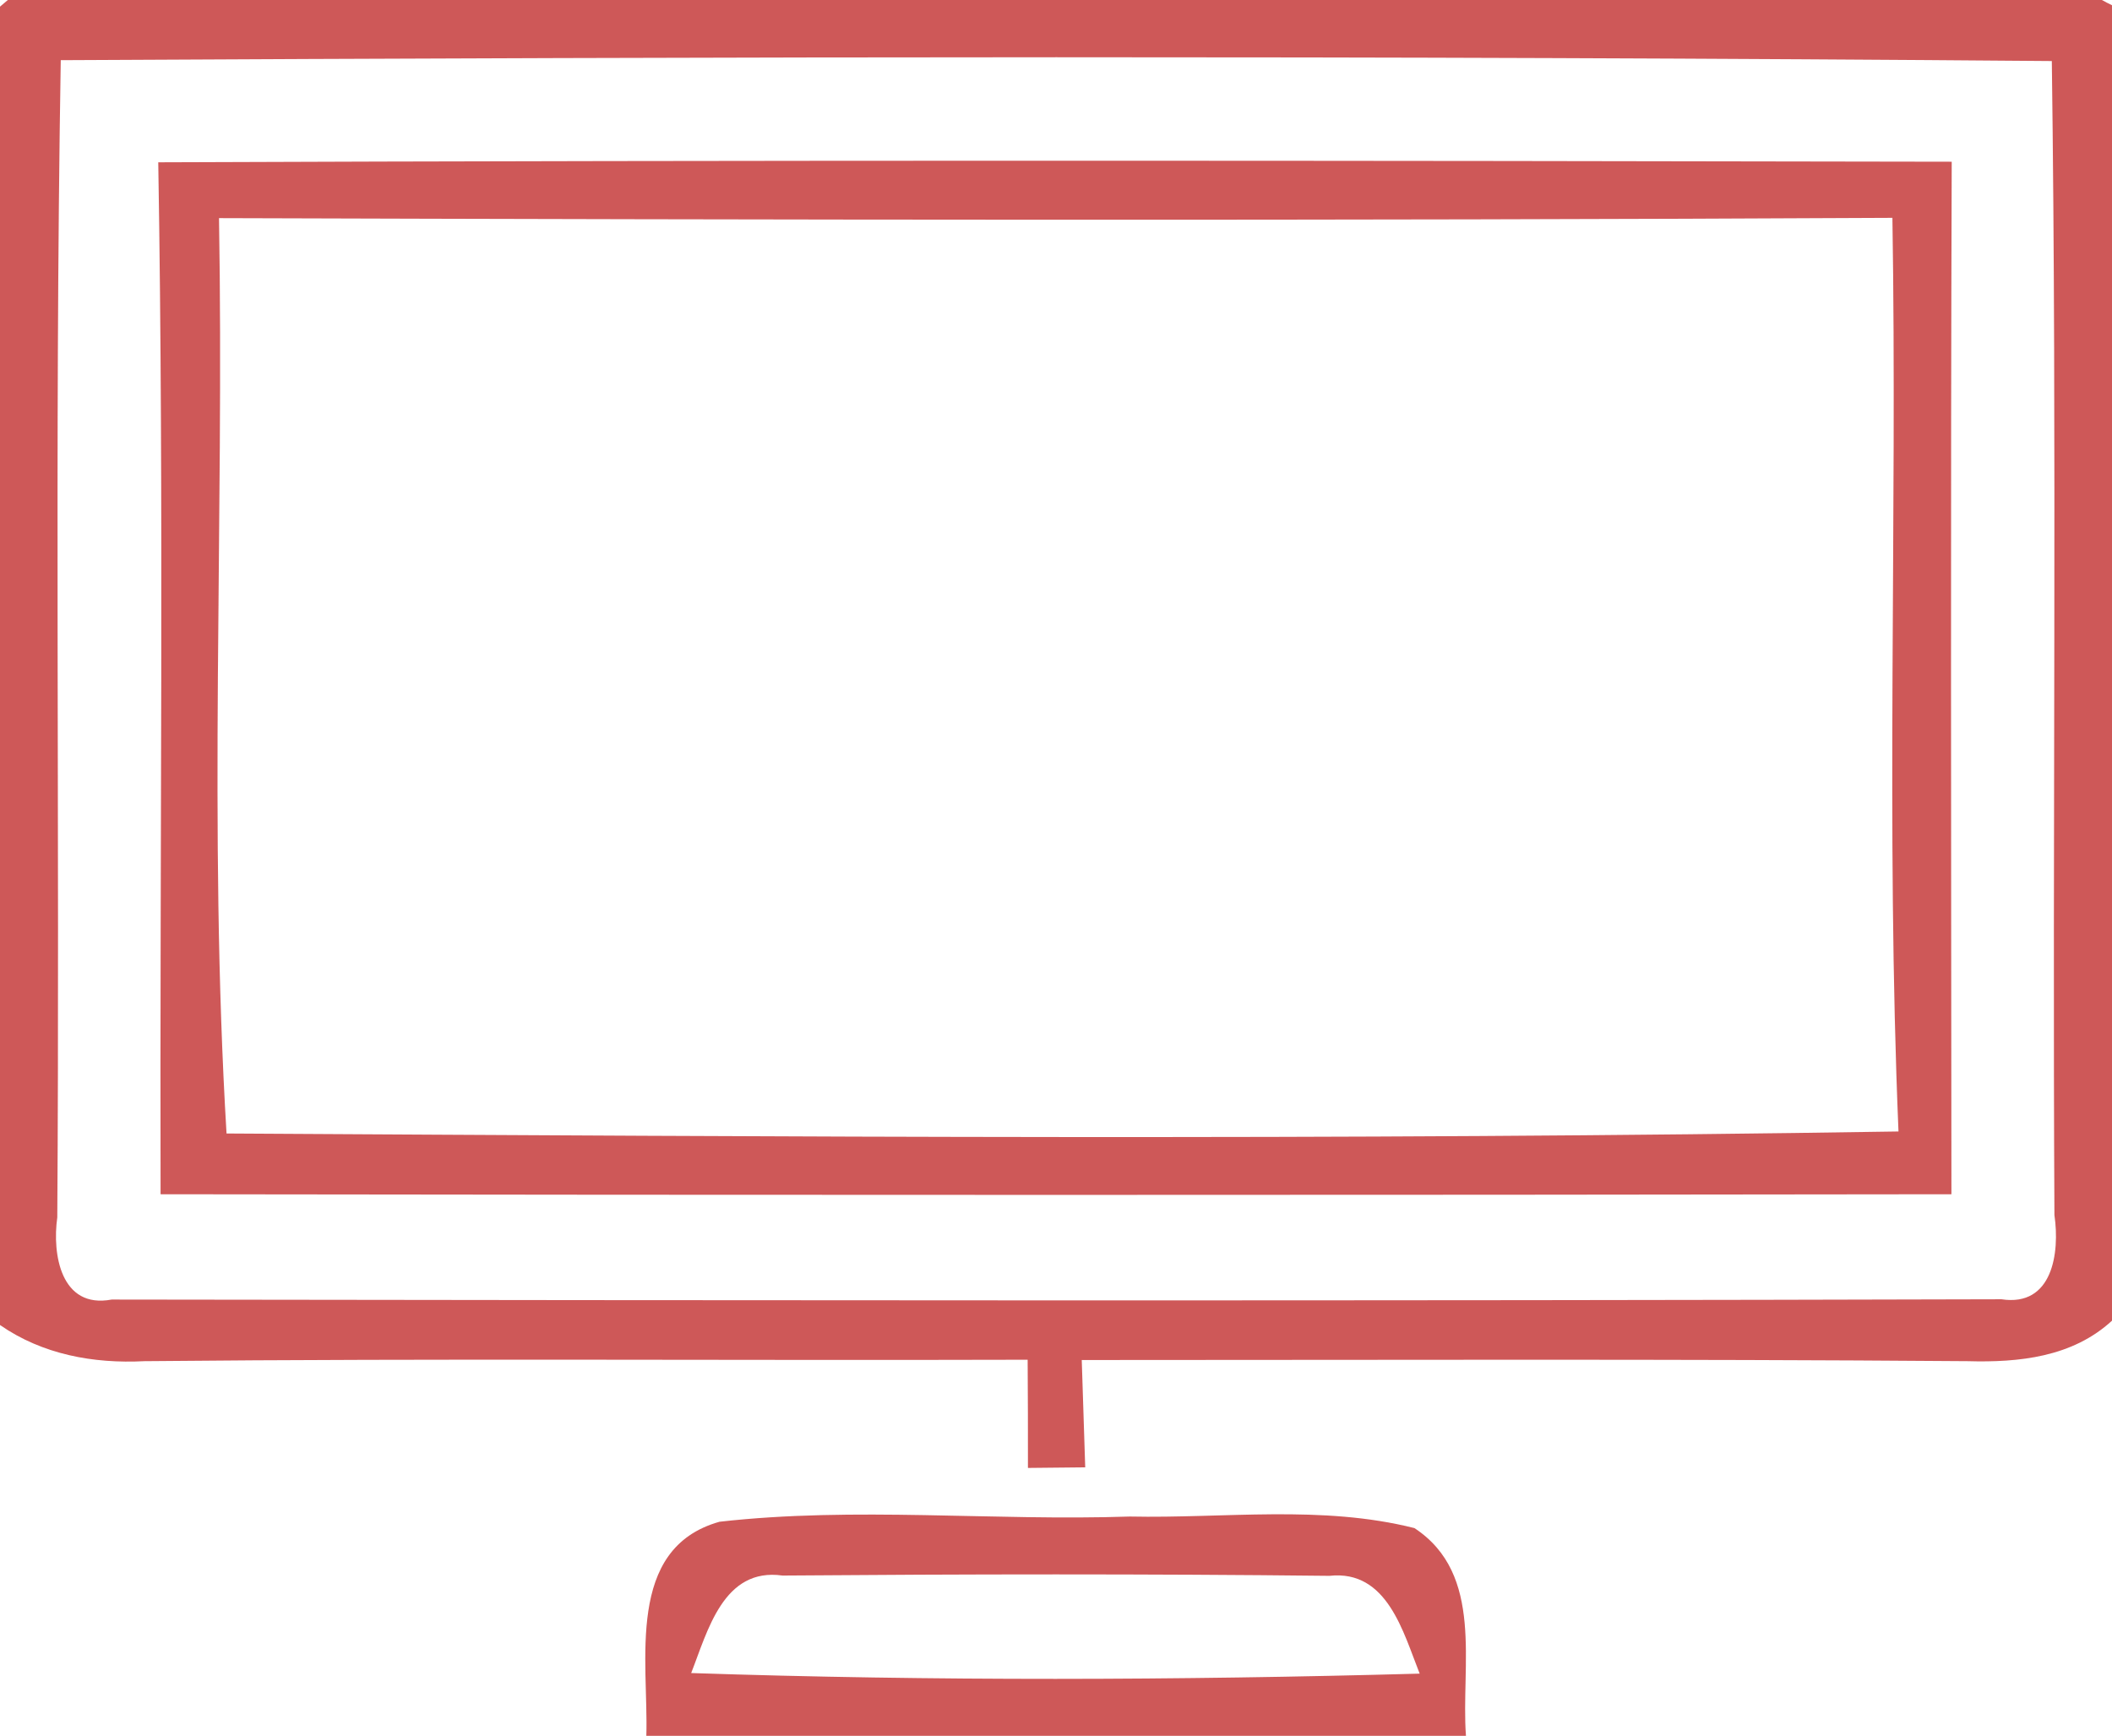
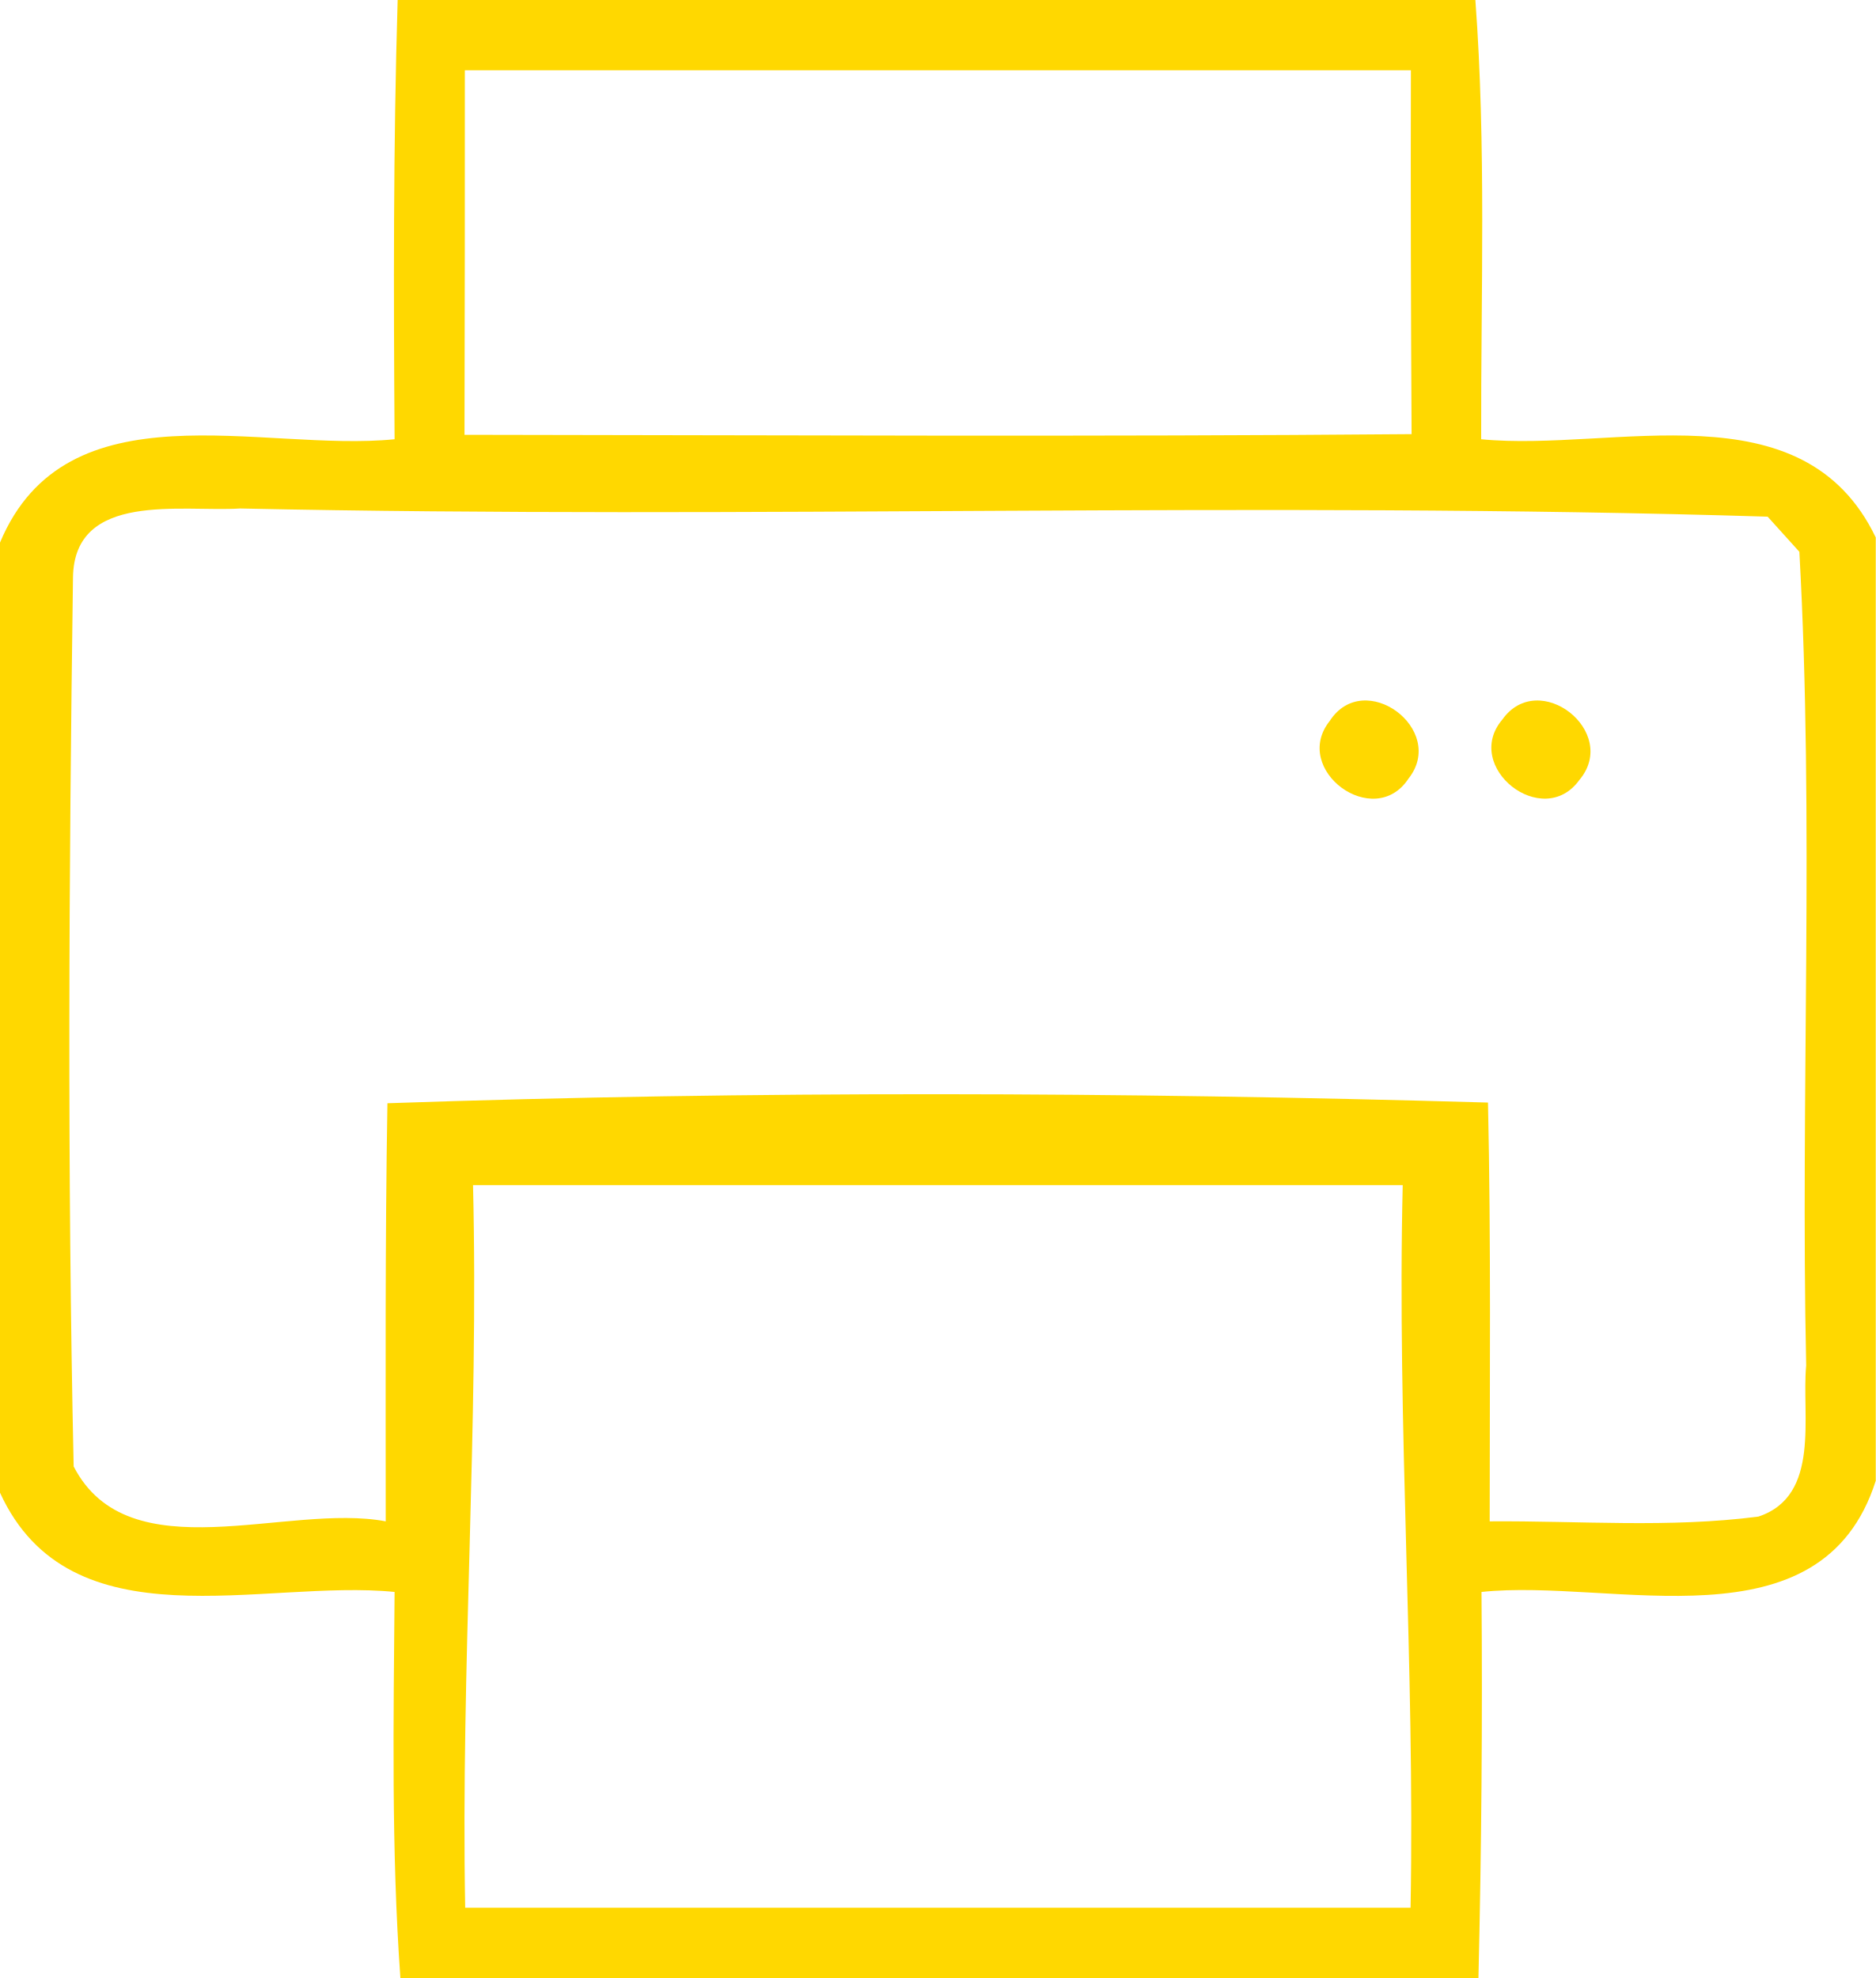
- <svg xmlns="http://www.w3.org/2000/svg" width="73pt" height="60pt" viewBox="0 0 73 60" version="1.1">
-   <g id="#c63b3bda">
-     <path fill="#c63b3b" opacity="0.85" d=" M 0.27 0.00 L 72.65 0.00 C 72.74 0.05 72.91 0.14 73.00 0.18 L 73.00 45.65 C 71.63 46.91 69.79 47.10 68.01 47.05 C 57.81 46.97 47.60 47.01 37.39 47.01 C 37.42 47.94 37.48 49.79 37.51 50.72 L 35.53 50.74 C 35.53 49.80 35.53 47.93 35.52 47.00 C 25.35 47.03 15.17 46.95 4.99 47.05 C 3.23 47.14 1.47 46.82 0.00 45.80 L 0.00 0.23 C 0.07 0.17 0.20 0.06 0.27 0.00 M 2.10 2.08 C 1.88 15.42 2.07 28.75 1.98 42.08 C 1.80 43.35 2.10 45.25 3.86 44.92 C 25.63 44.95 47.41 44.97 69.18 44.91 C 70.95 45.18 71.20 43.30 71.01 42.00 C 70.94 28.71 71.10 15.40 70.92 2.11 C 47.98 1.92 25.03 1.96 2.10 2.08 Z" />
-     <path fill="#c63b3b" opacity="0.85" d=" M 5.47 5.61 C 26.13 5.53 46.80 5.55 67.46 5.59 C 67.42 17.49 67.44 29.38 67.45 41.28 C 46.82 41.31 26.18 41.31 5.55 41.28 C 5.52 29.39 5.67 17.50 5.47 5.61 M 7.83 39.18 C 27.08 39.29 46.36 39.42 65.62 39.11 C 65.18 28.59 65.58 18.05 65.41 7.53 C 46.13 7.63 26.85 7.60 7.57 7.54 C 7.75 18.08 7.20 28.71 7.83 39.18 Z" />
-     <path fill="#c63b3b" opacity="0.85" d=" M 22.34 60.00 C 22.42 57.44 21.60 53.52 24.87 52.60 C 29.57 52.07 34.32 52.58 39.05 52.42 C 42.32 52.49 45.68 52.01 48.89 52.82 C 51.32 54.42 50.49 57.56 50.67 60.00 L 22.34 60.00 M 23.89 57.83 C 32.28 58.11 40.69 58.08 49.07 57.85 C 48.50 56.42 47.95 54.25 45.95 54.47 C 39.65 54.40 33.35 54.41 27.05 54.46 C 25.00 54.17 24.46 56.38 23.89 57.83 Z" />
+ <svg xmlns="http://www.w3.org/2000/svg" width="55pt" height="58pt" viewBox="0 0 55 58" version="1.1">
+   <g id="#ffd800ff">
+     <path fill="#ffd800" opacity="1.00" d=" M 11.66 0.00 L 43.26 0.00 C 43.58 4.29 43.42 8.59 43.43 12.88 C 47.33 13.26 52.86 11.30 55.00 15.76 L 55.00 43.42 C 53.41 48.41 47.29 46.27 43.44 46.68 C 43.47 50.45 43.44 54.23 43.35 58.00 L 11.74 58.00 C 11.47 54.23 11.54 50.45 11.57 46.68 C 7.71 46.29 2.07 48.29 0.00 43.77 L 0.00 15.91 C 1.95 11.25 7.67 13.27 11.57 12.88 C 11.54 8.59 11.53 4.29 11.66 0.00 M 13.63 2.06 C 13.63 5.63 13.63 9.19 13.62 12.75 C 22.88 12.76 32.14 12.81 41.39 12.73 C 41.37 9.17 41.36 5.62 41.37 2.06 C 32.12 2.06 22.88 2.06 13.63 2.06 M 2.14 16.94 C 2.02 25.62 1.97 34.32 2.16 43.00 C 3.78 46.14 8.42 44.06 11.31 44.61 C 11.31 40.52 11.29 36.44 11.36 32.35 C 22.10 31.98 32.89 32.02 43.63 32.33 C 43.72 36.43 43.68 40.52 43.68 44.61 C 46.31 44.59 48.95 44.81 51.56 44.47 C 53.40 43.86 52.82 41.50 52.96 40.04 C 52.79 32.08 53.20 24.11 52.76 16.18 C 52.53 15.92 52.06 15.41 51.83 15.15 C 36.92 14.69 21.96 15.23 7.04 14.91 C 5.34 15.02 2.17 14.39 2.14 16.94 M 13.87 34.75 C 14.04 41.82 13.51 48.87 13.64 55.94 C 22.88 55.94 32.12 55.94 41.36 55.94 C 41.49 48.87 40.96 41.82 41.13 34.75 C 32.04 34.75 22.95 34.75 13.87 34.75 Z" />
+     <path fill="#ffd800" opacity="1.00" d=" M 38.99 21.14 C 40.00 19.58 42.44 21.39 41.30 22.83 C 40.29 24.37 37.85 22.57 38.99 21.14 Z" />
+     <path fill="#ffd800" opacity="1.00" d=" M 44.05 21.10 C 45.12 19.59 47.50 21.46 46.31 22.87 C 45.24 24.36 42.87 22.49 44.05 21.10 Z" />
  </g>
</svg>
